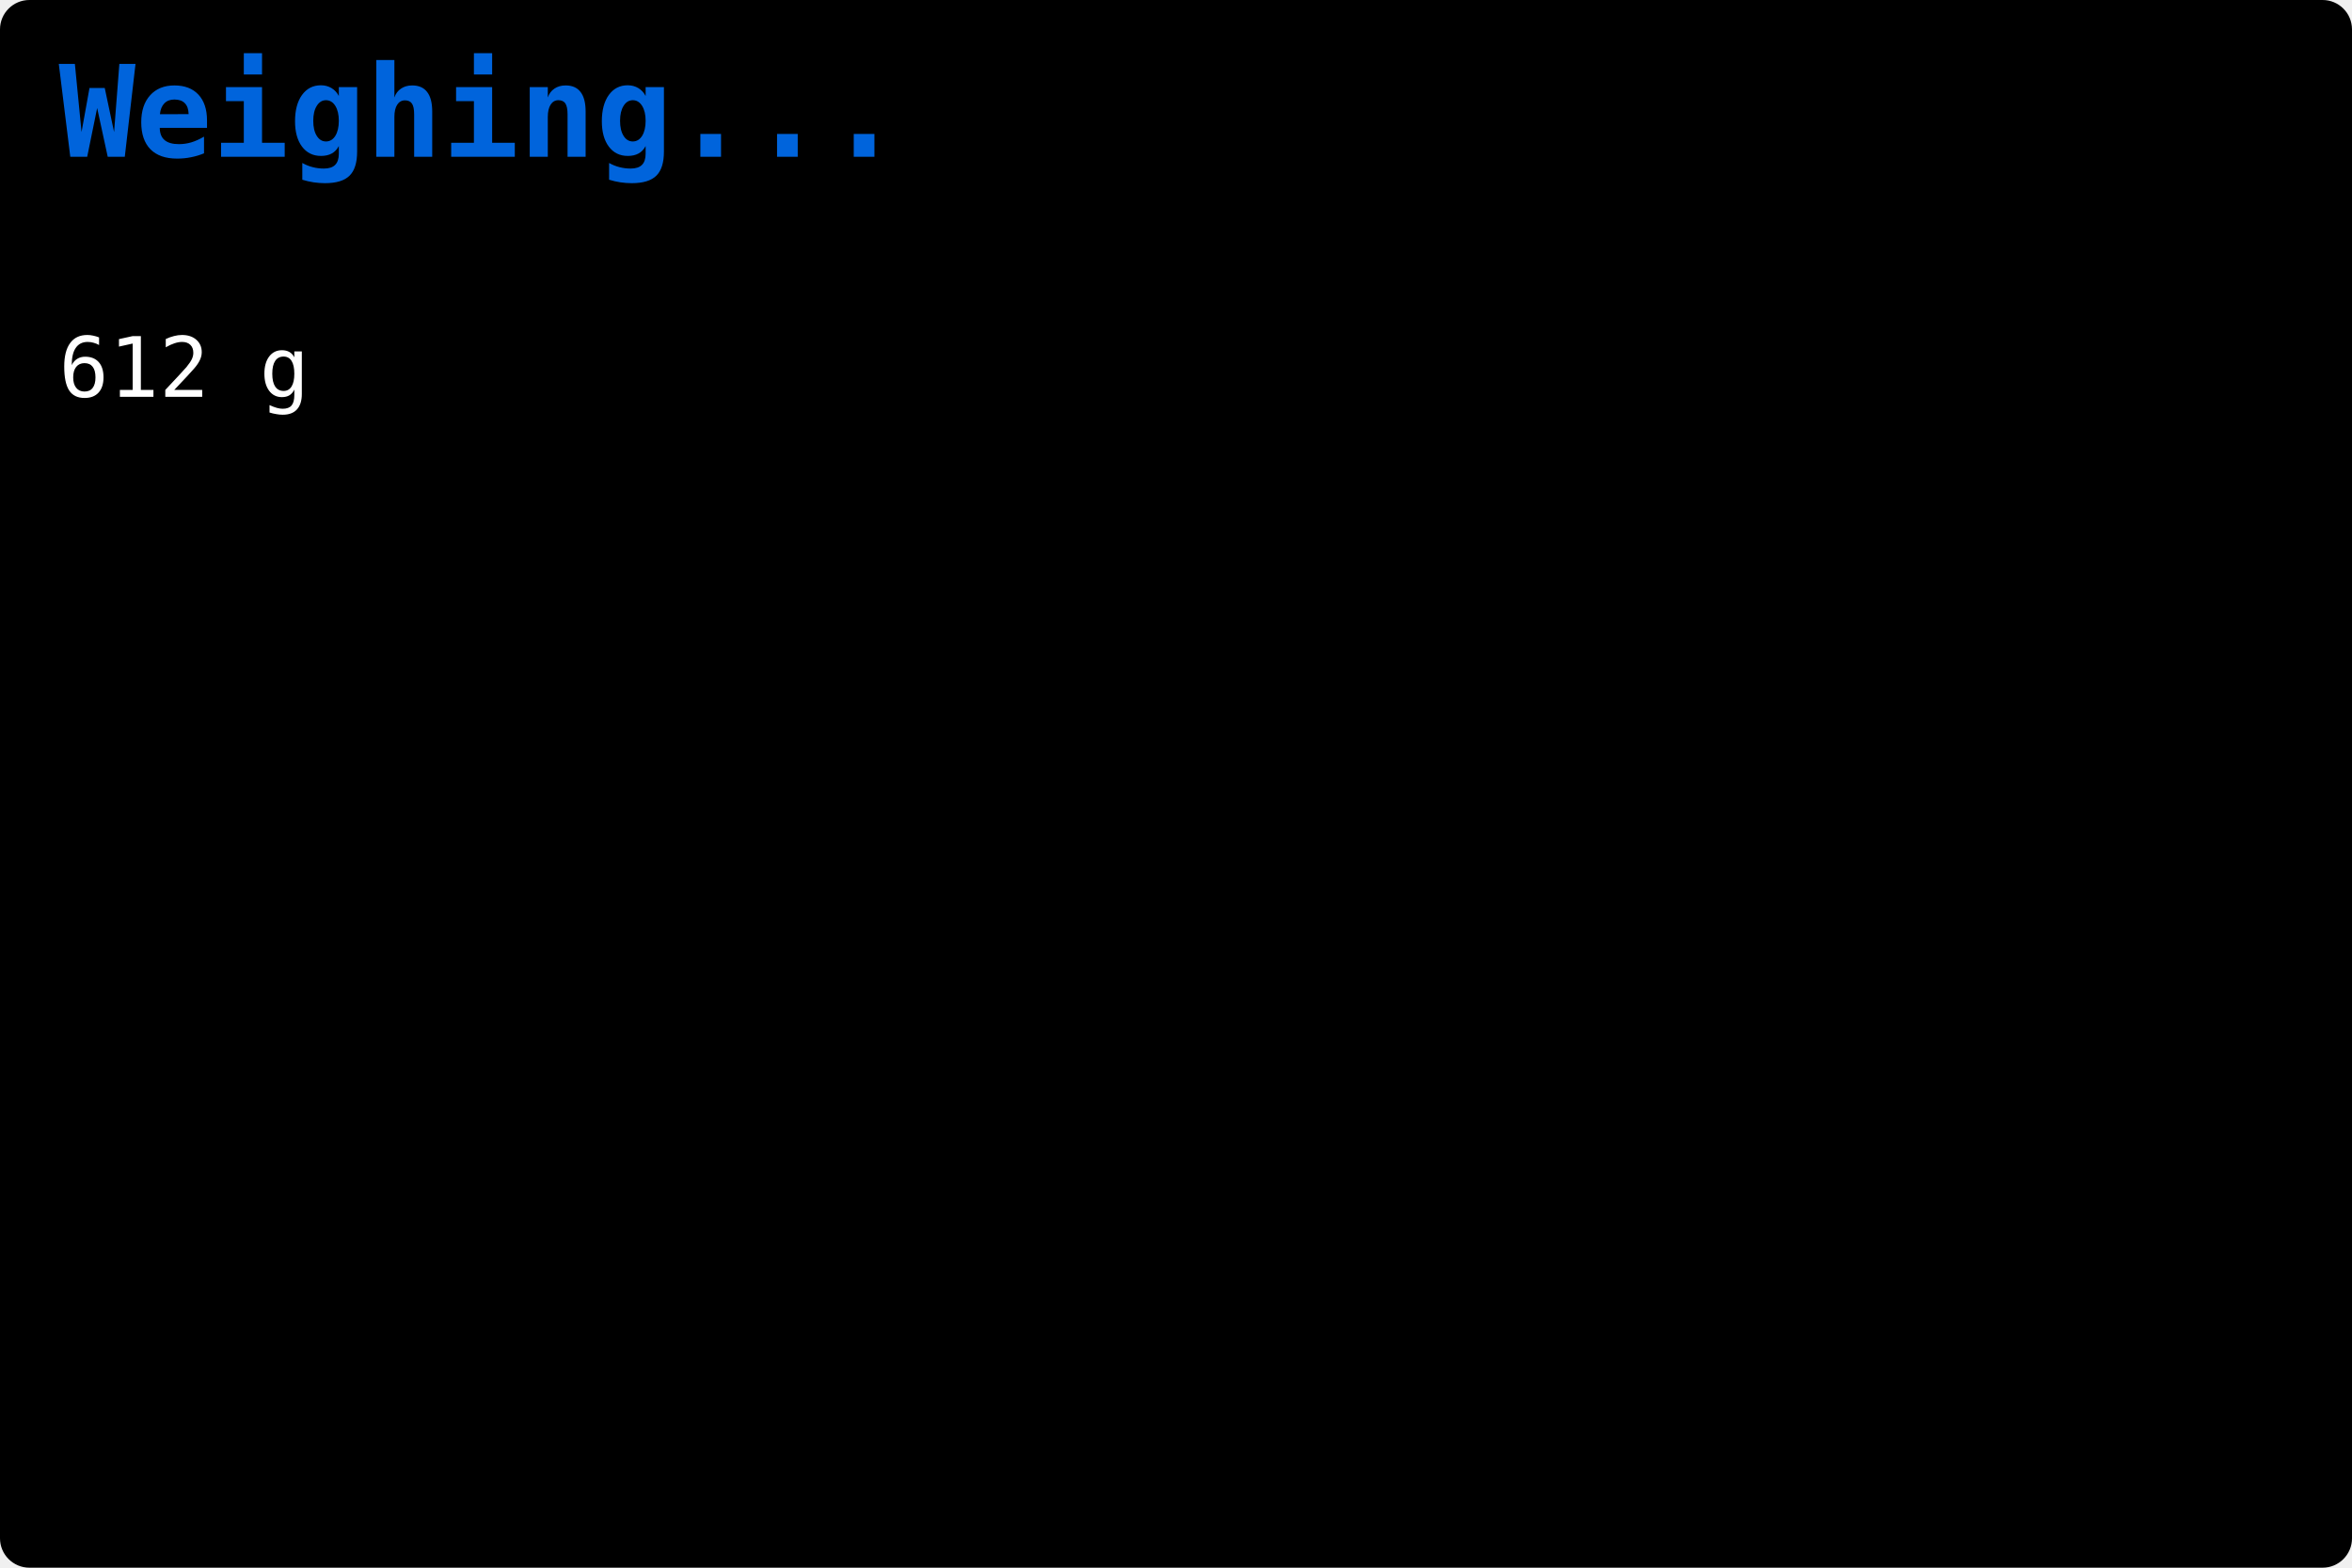
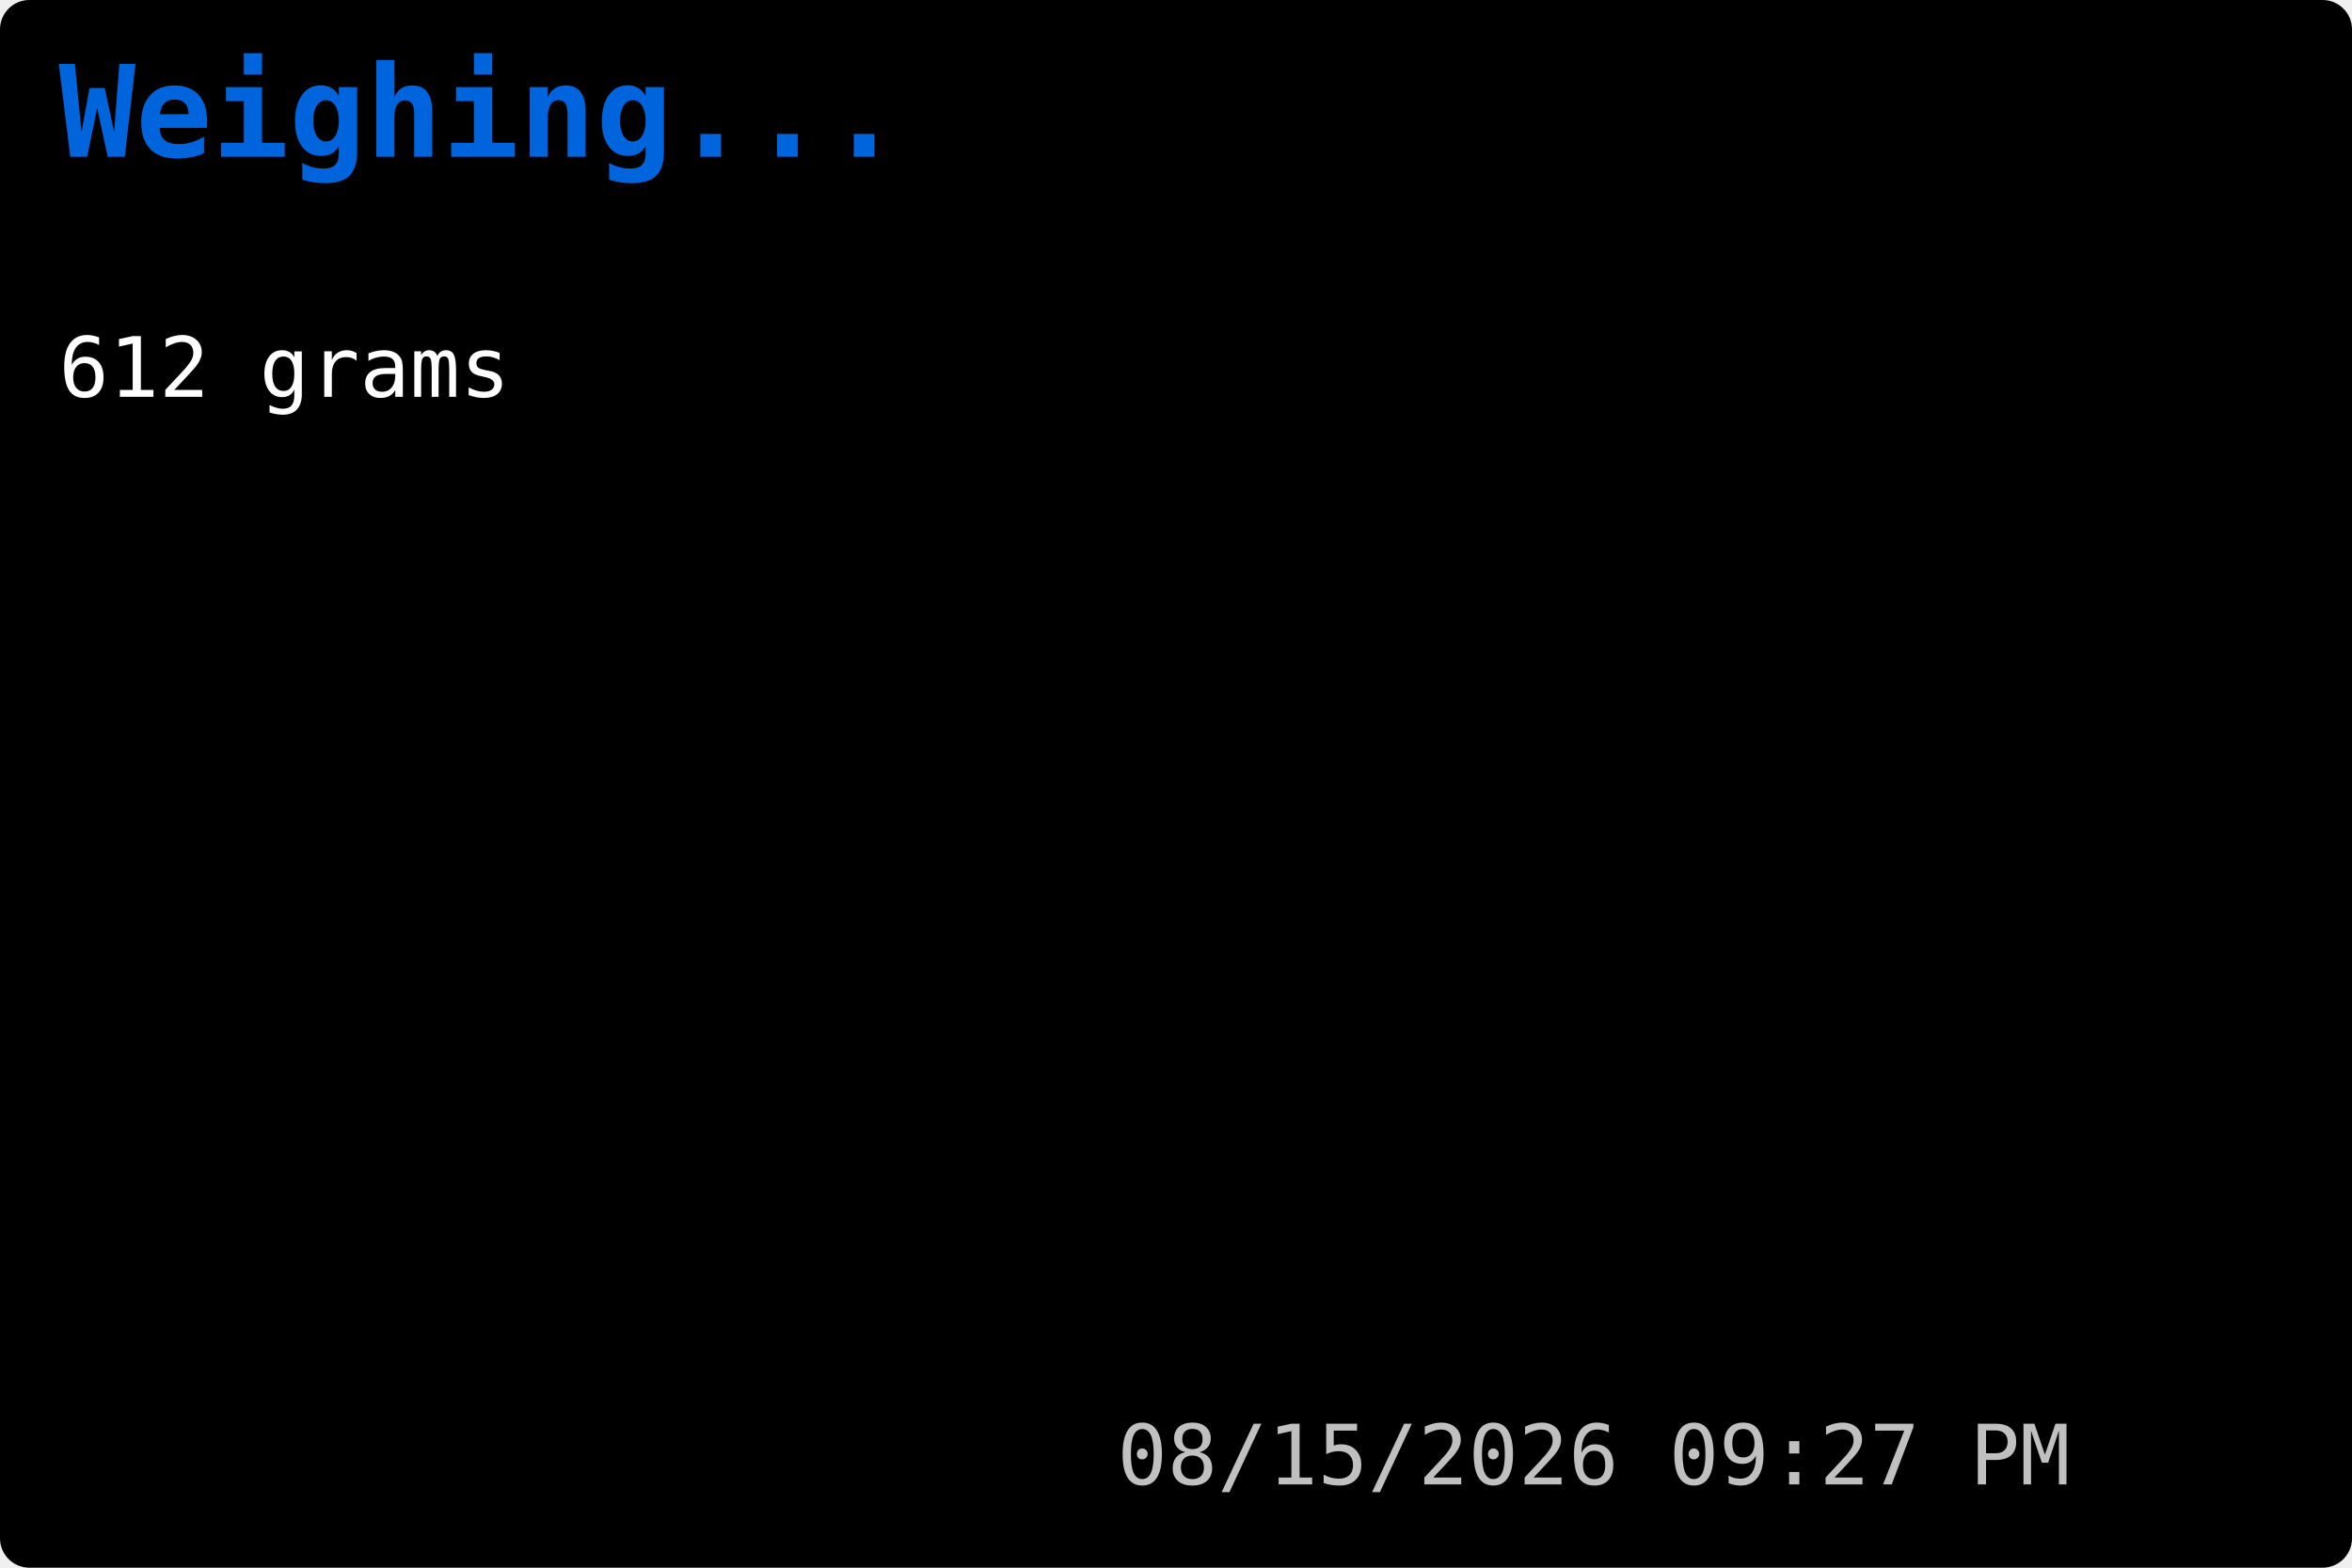
<svg xmlns="http://www.w3.org/2000/svg" viewBox="0 0 480 320" width="480" font-family="ui-monospace,Menlo,Consolas,monospace">
  <rect width="480" height="320" rx="6" fill="#000" />
  <text x="12" y="32" font-size="26" font-weight="700" fill="#0064dc">Weighing...</text>
-   <text x="12" y="81" font-size="17" fill="#ffffff">612 g</text>
+   <text x="12" y="81" font-size="17" fill="#ffffff">612 grams</text>
+   <text x="228" y="303" font-size="17" fill="#c0c0c0">08/15/2026 09:27 PM</text>
</svg>
